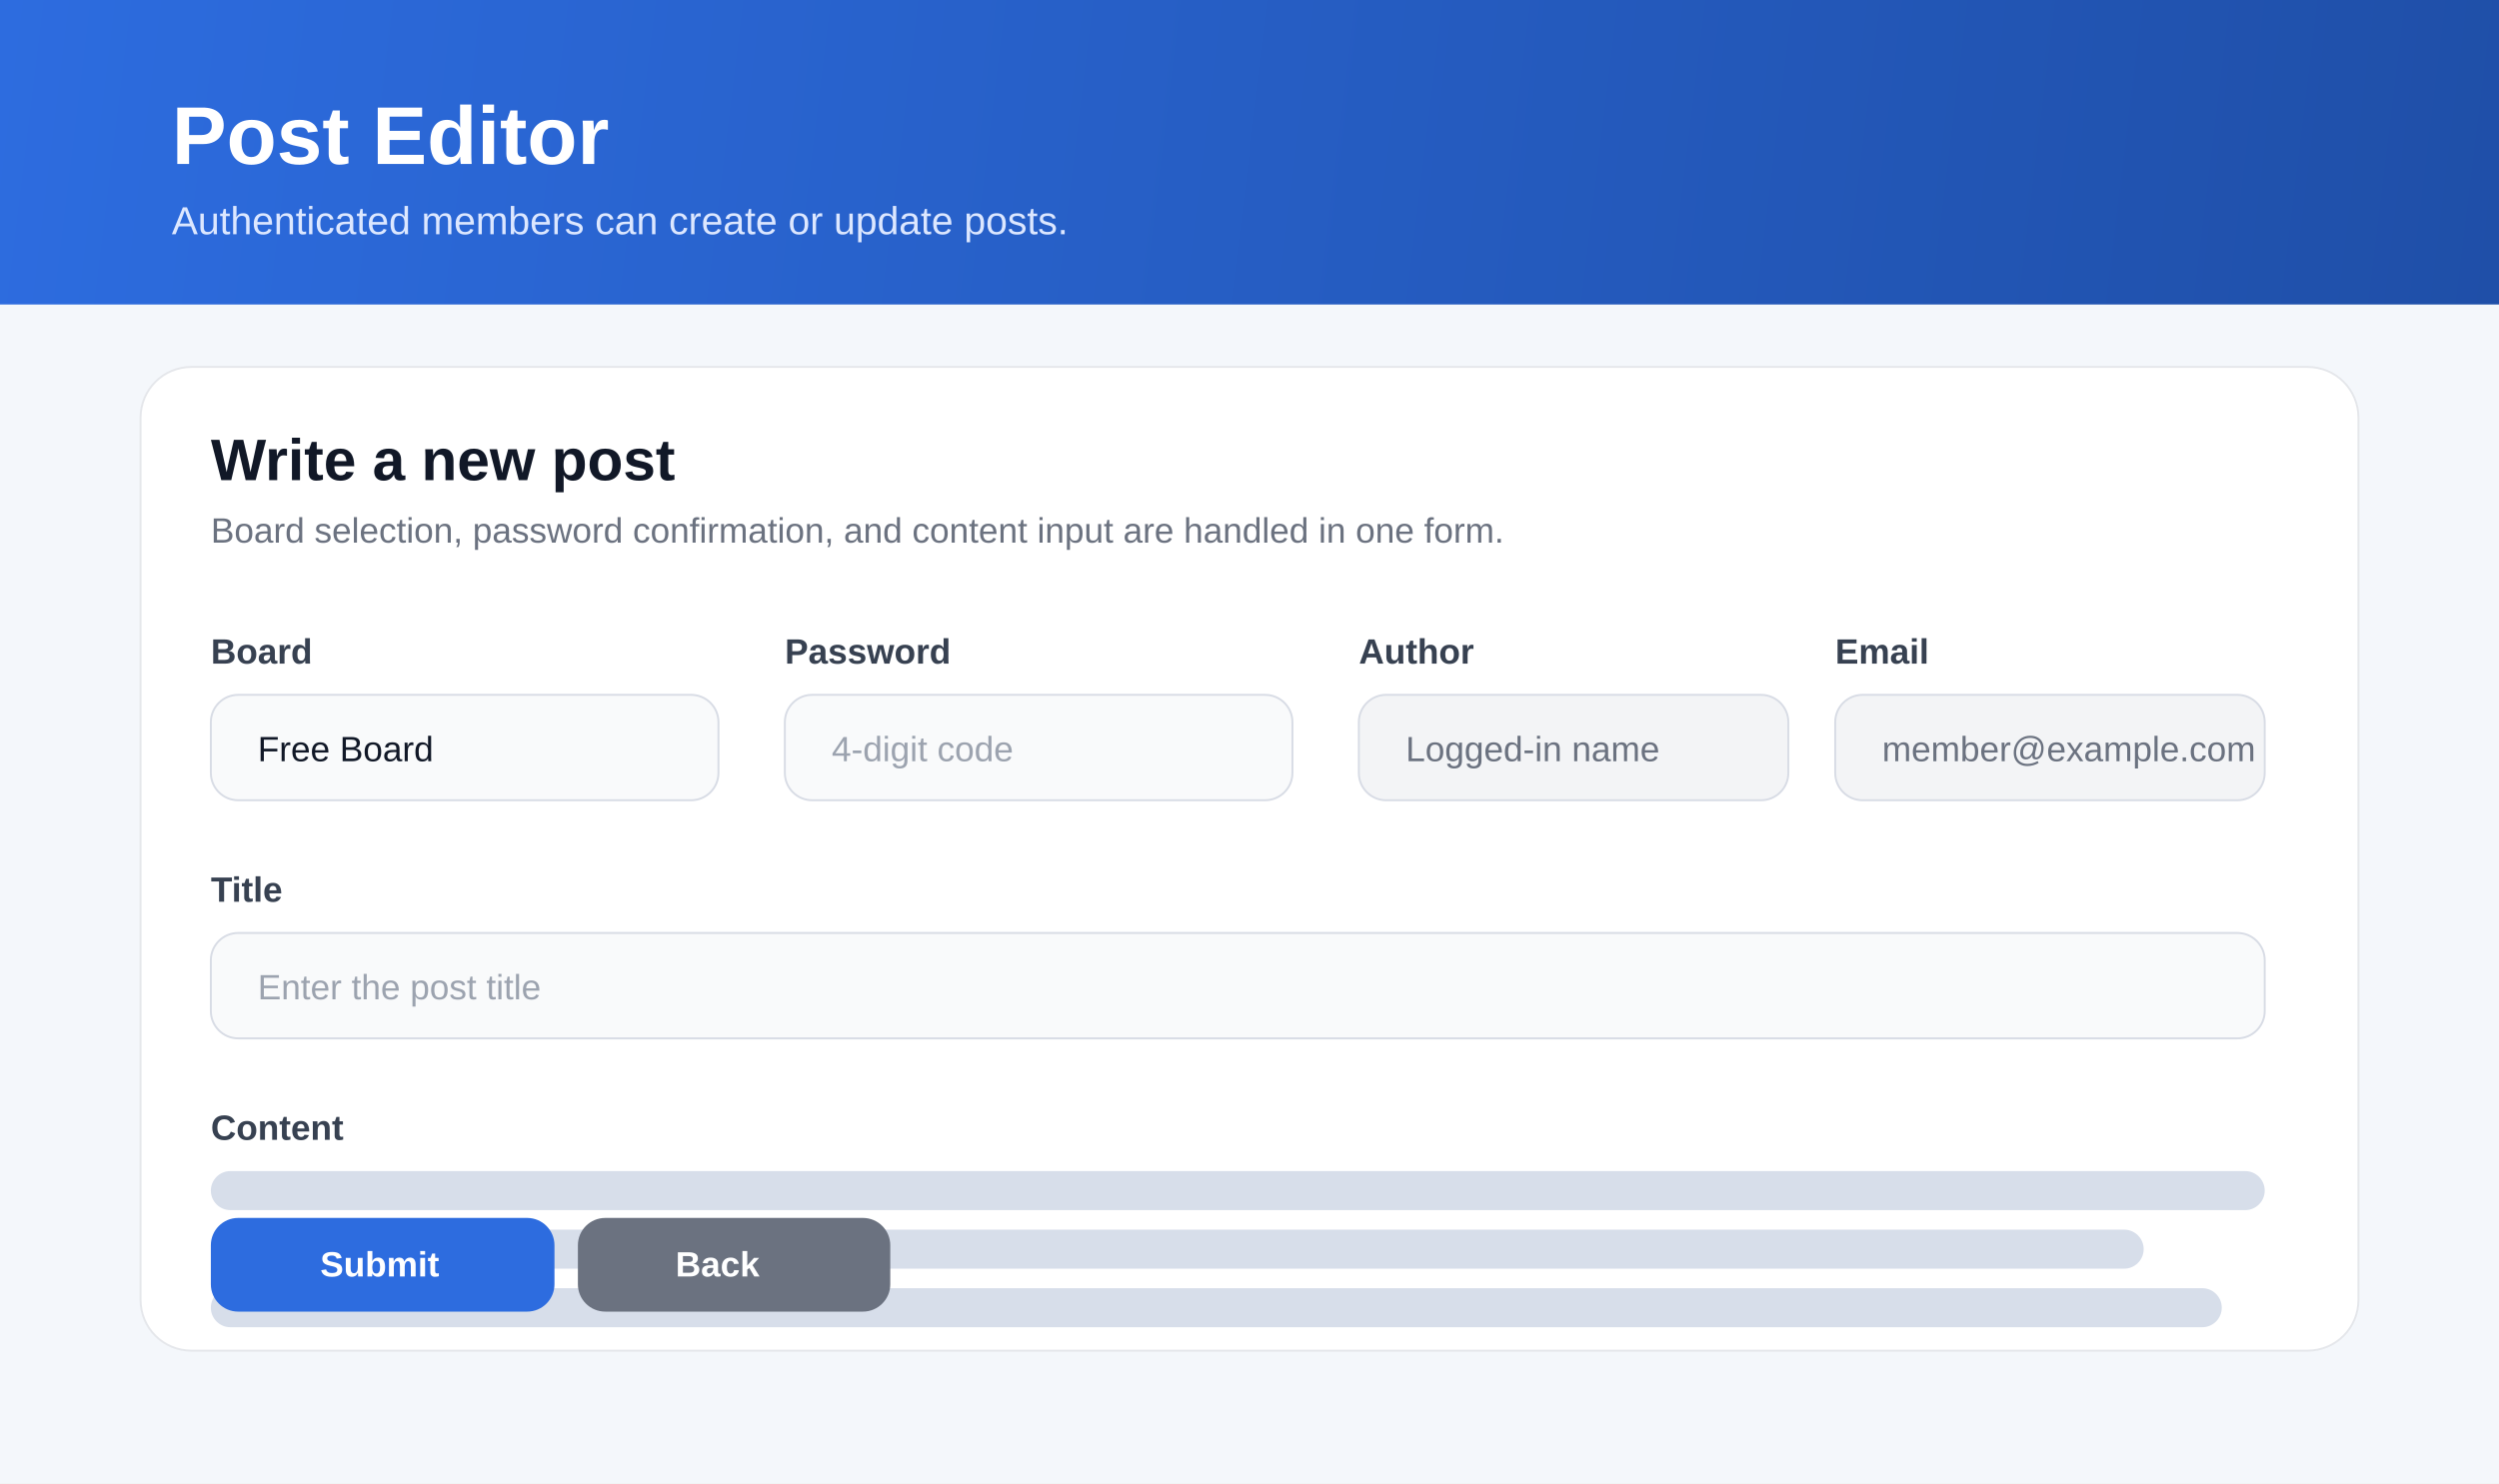
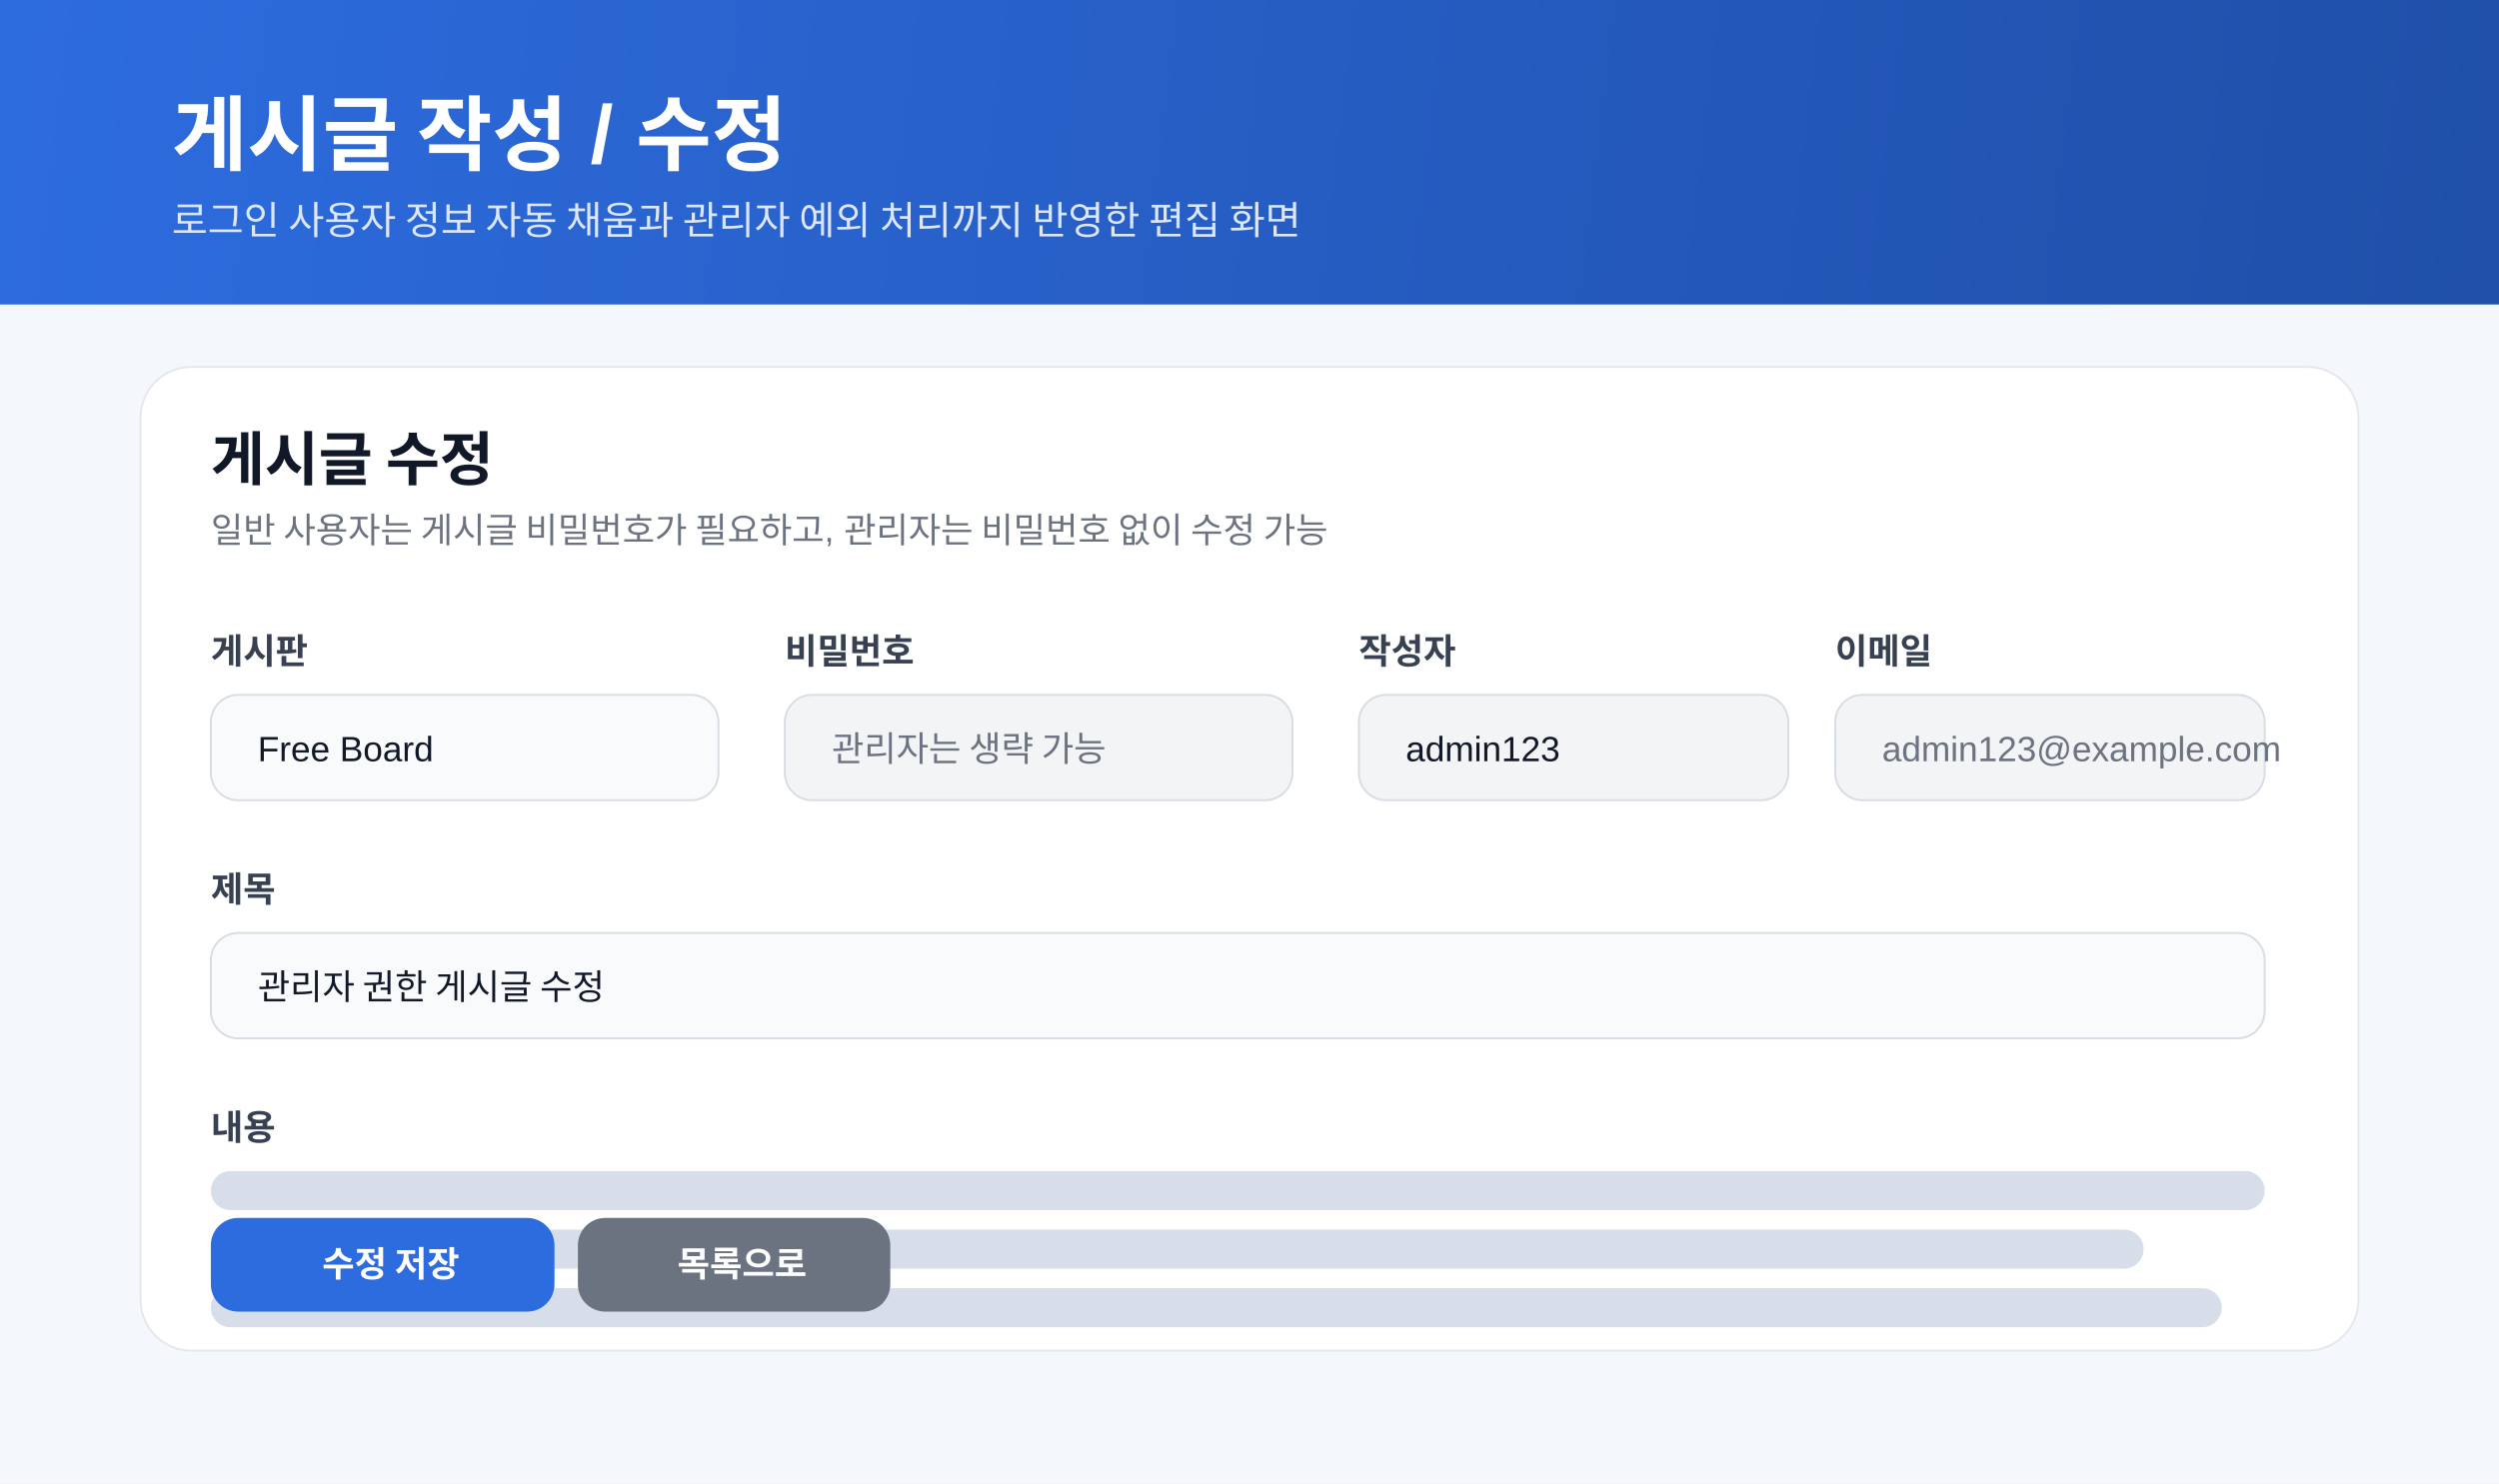
<svg xmlns="http://www.w3.org/2000/svg" width="1280" height="760" viewBox="0 0 1280 760" fill="none">
  <rect width="1280" height="760" fill="#F4F7FB" />
  <rect width="1280" height="156" fill="url(#paint0_linear)" />
-   <text x="88" y="84" fill="white" font-family="Arial, sans-serif" font-size="42" font-weight="700">Post Editor</text>
-   <text x="88" y="120" fill="#DCE7FF" font-family="Arial, sans-serif" font-size="20">Authenticated members can create or update posts.</text>
+   <text x="88" y="84" fill="white" font-family="Arial, sans-serif" font-size="42" font-weight="700">게시글 작성 / 수정</text>
+   <text x="88" y="120" fill="#DCE7FF" font-family="Arial, sans-serif" font-size="20">로그인 사용자 정보 자동 채움과 관리자 예외 처리까지 반영한 편집 화면</text>
  <rect x="72" y="188" width="1136" height="504" rx="26" fill="white" stroke="#E5E7EB" />
-   <text x="108" y="246" fill="#111827" font-family="Arial, sans-serif" font-size="30" font-weight="700">Write a new post</text>
-   <text x="108" y="278" fill="#6B7280" font-family="Arial, sans-serif" font-size="18">Board selection, password confirmation, and content input are handled in one form.</text>
-   <text x="108" y="340" fill="#374151" font-family="Arial, sans-serif" font-size="18" font-weight="700">Board</text>
+   <text x="108" y="246" fill="#111827" font-family="Arial, sans-serif" font-size="30" font-weight="700">게시글 수정</text>
+   <text x="108" y="278" fill="#6B7280" font-family="Arial, sans-serif" font-size="18">일반 사용자는 게시글 비밀번호가 필요하고, 관리자는 비밀번호 없이 수정 가능</text>
+   <text x="108" y="340" fill="#374151" font-family="Arial, sans-serif" font-size="18" font-weight="700">게시판</text>
  <rect x="108" y="356" width="260" height="54" rx="14" fill="#F9FAFB" stroke="#D8DCE5" />
  <text x="132" y="390" fill="#111827" font-family="Arial, sans-serif" font-size="18">Free Board</text>
-   <text x="402" y="340" fill="#374151" font-family="Arial, sans-serif" font-size="18" font-weight="700">Password</text>
-   <rect x="402" y="356" width="260" height="54" rx="14" fill="#F9FAFB" stroke="#D8DCE5" />
-   <text x="426" y="390" fill="#9CA3AF" font-family="Arial, sans-serif" font-size="18">4-digit code</text>
-   <text x="696" y="340" fill="#374151" font-family="Arial, sans-serif" font-size="18" font-weight="700">Author</text>
+   <text x="402" y="340" fill="#374151" font-family="Arial, sans-serif" font-size="18" font-weight="700">비밀번호</text>
+   <rect x="402" y="356" width="260" height="54" rx="14" fill="#F3F4F6" stroke="#D8DCE5" />
+   <text x="426" y="390" fill="#6B7280" font-family="Arial, sans-serif" font-size="18">관리자는 생략 가능</text>
+   <text x="696" y="340" fill="#374151" font-family="Arial, sans-serif" font-size="18" font-weight="700">작성자</text>
  <rect x="696" y="356" width="220" height="54" rx="14" fill="#F3F4F6" stroke="#D8DCE5" />
-   <text x="720" y="390" fill="#6B7280" font-family="Arial, sans-serif" font-size="18">Logged-in name</text>
-   <text x="940" y="340" fill="#374151" font-family="Arial, sans-serif" font-size="18" font-weight="700">Email</text>
+   <text x="720" y="390" fill="#111827" font-family="Arial, sans-serif" font-size="18">admin123</text>
+   <text x="940" y="340" fill="#374151" font-family="Arial, sans-serif" font-size="18" font-weight="700">이메일</text>
  <rect x="940" y="356" width="220" height="54" rx="14" fill="#F3F4F6" stroke="#D8DCE5" />
-   <text x="964" y="390" fill="#6B7280" font-family="Arial, sans-serif" font-size="18">member@example.com</text>
-   <text x="108" y="462" fill="#374151" font-family="Arial, sans-serif" font-size="18" font-weight="700">Title</text>
+   <text x="964" y="390" fill="#6B7280" font-family="Arial, sans-serif" font-size="18">admin123@example.com</text>
+   <text x="108" y="462" fill="#374151" font-family="Arial, sans-serif" font-size="18" font-weight="700">제목</text>
  <rect x="108" y="478" width="1052" height="54" rx="14" fill="#F9FAFB" stroke="#D8DCE5" />
-   <text x="132" y="512" fill="#9CA3AF" font-family="Arial, sans-serif" font-size="18">Enter the post title</text>
-   <text x="108" y="584" fill="#374151" font-family="Arial, sans-serif" font-size="18" font-weight="700">Content</text>
+   <text x="132" y="512" fill="#111827" font-family="Arial, sans-serif" font-size="18">관리자 권한 게시글 수정</text>
+   <text x="108" y="584" fill="#374151" font-family="Arial, sans-serif" font-size="18" font-weight="700">내용</text>
  <rect x="108" y="600" width="1052" height="20" rx="10" fill="#D7DEEA" />
  <rect x="108" y="630" width="990" height="20" rx="10" fill="#D7DEEA" />
  <rect x="108" y="660" width="1030" height="20" rx="10" fill="#D7DEEA" />
  <rect x="108" y="624" width="176" height="48" rx="14" fill="#2D6CDF" />
-   <text x="164" y="654" fill="white" font-family="Arial, sans-serif" font-size="18" font-weight="700">Submit</text>
+   <text x="165" y="654" fill="white" font-family="Arial, sans-serif" font-size="18" font-weight="700">수정 저장</text>
  <rect x="296" y="624" width="160" height="48" rx="14" fill="#6B7280" />
-   <text x="346" y="654" fill="white" font-family="Arial, sans-serif" font-size="18" font-weight="700">Back</text>
+   <text x="347" y="654" fill="white" font-family="Arial, sans-serif" font-size="18" font-weight="700">목록으로</text>
  <defs>
    <linearGradient id="paint0_linear" x1="0" y1="0" x2="1280" y2="156" gradientUnits="userSpaceOnUse">
      <stop stop-color="#2D6CDF" />
      <stop offset="1" stop-color="#1F4FA8" />
    </linearGradient>
  </defs>
</svg>
